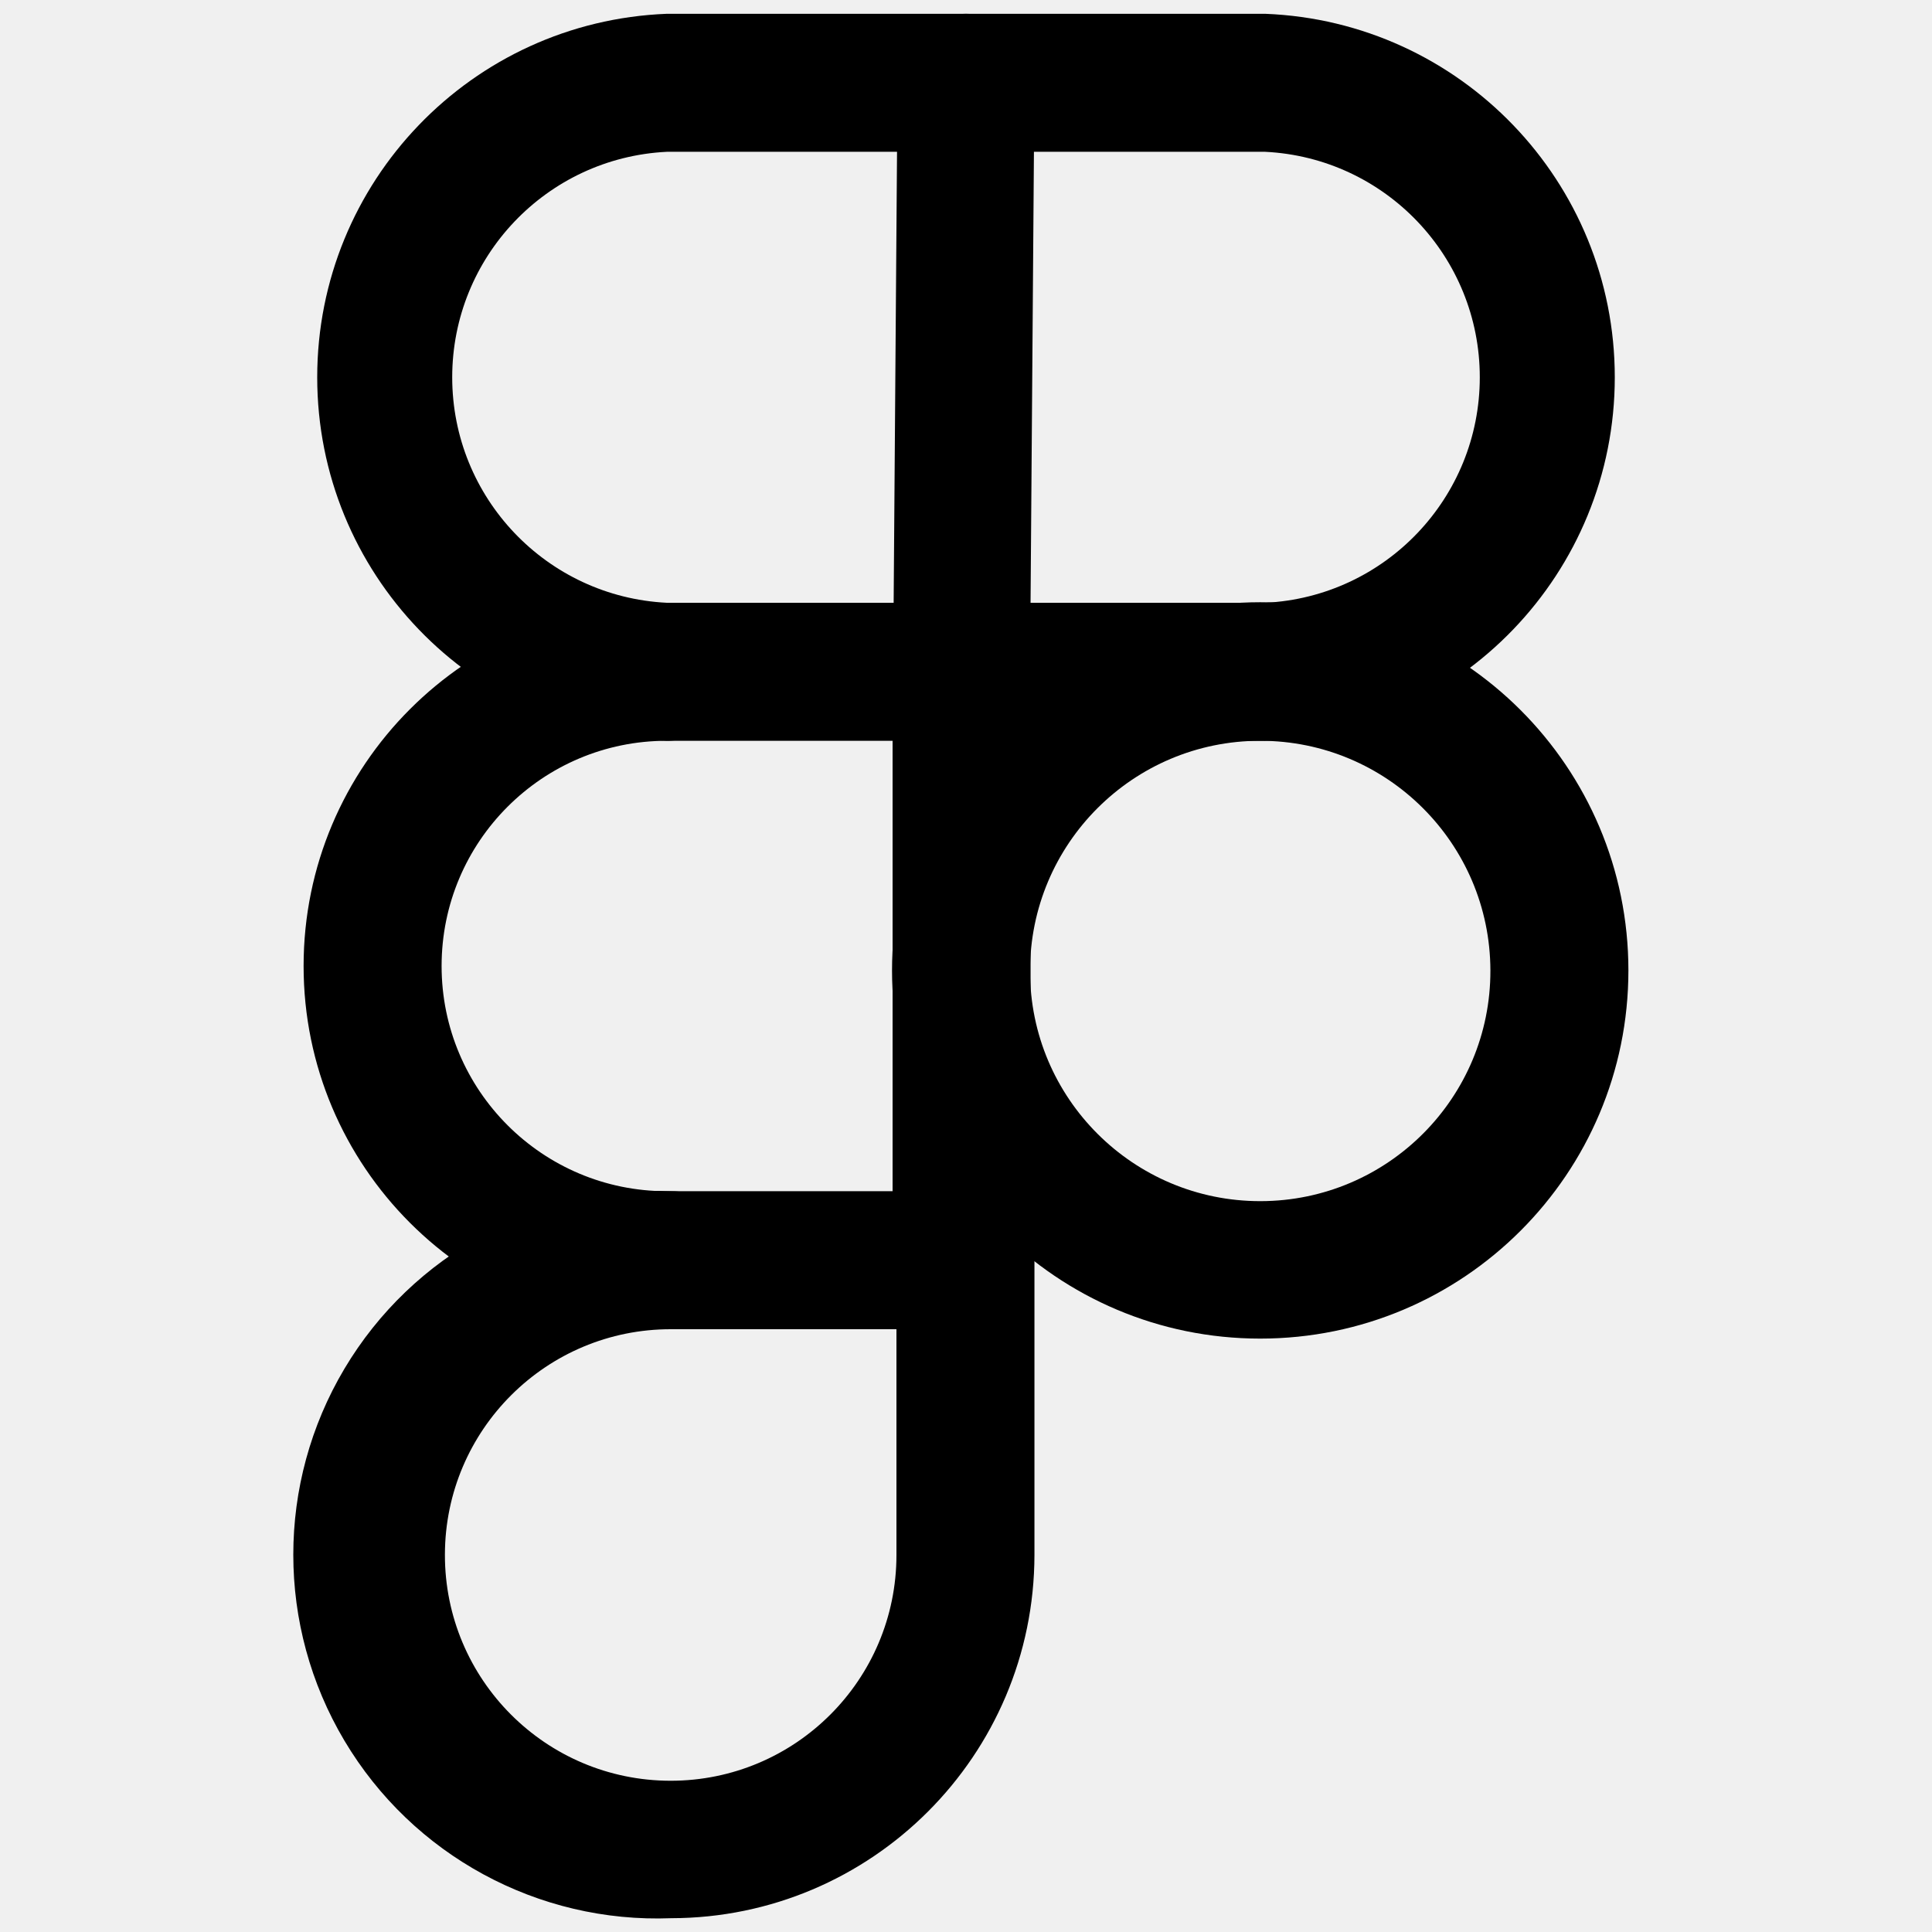
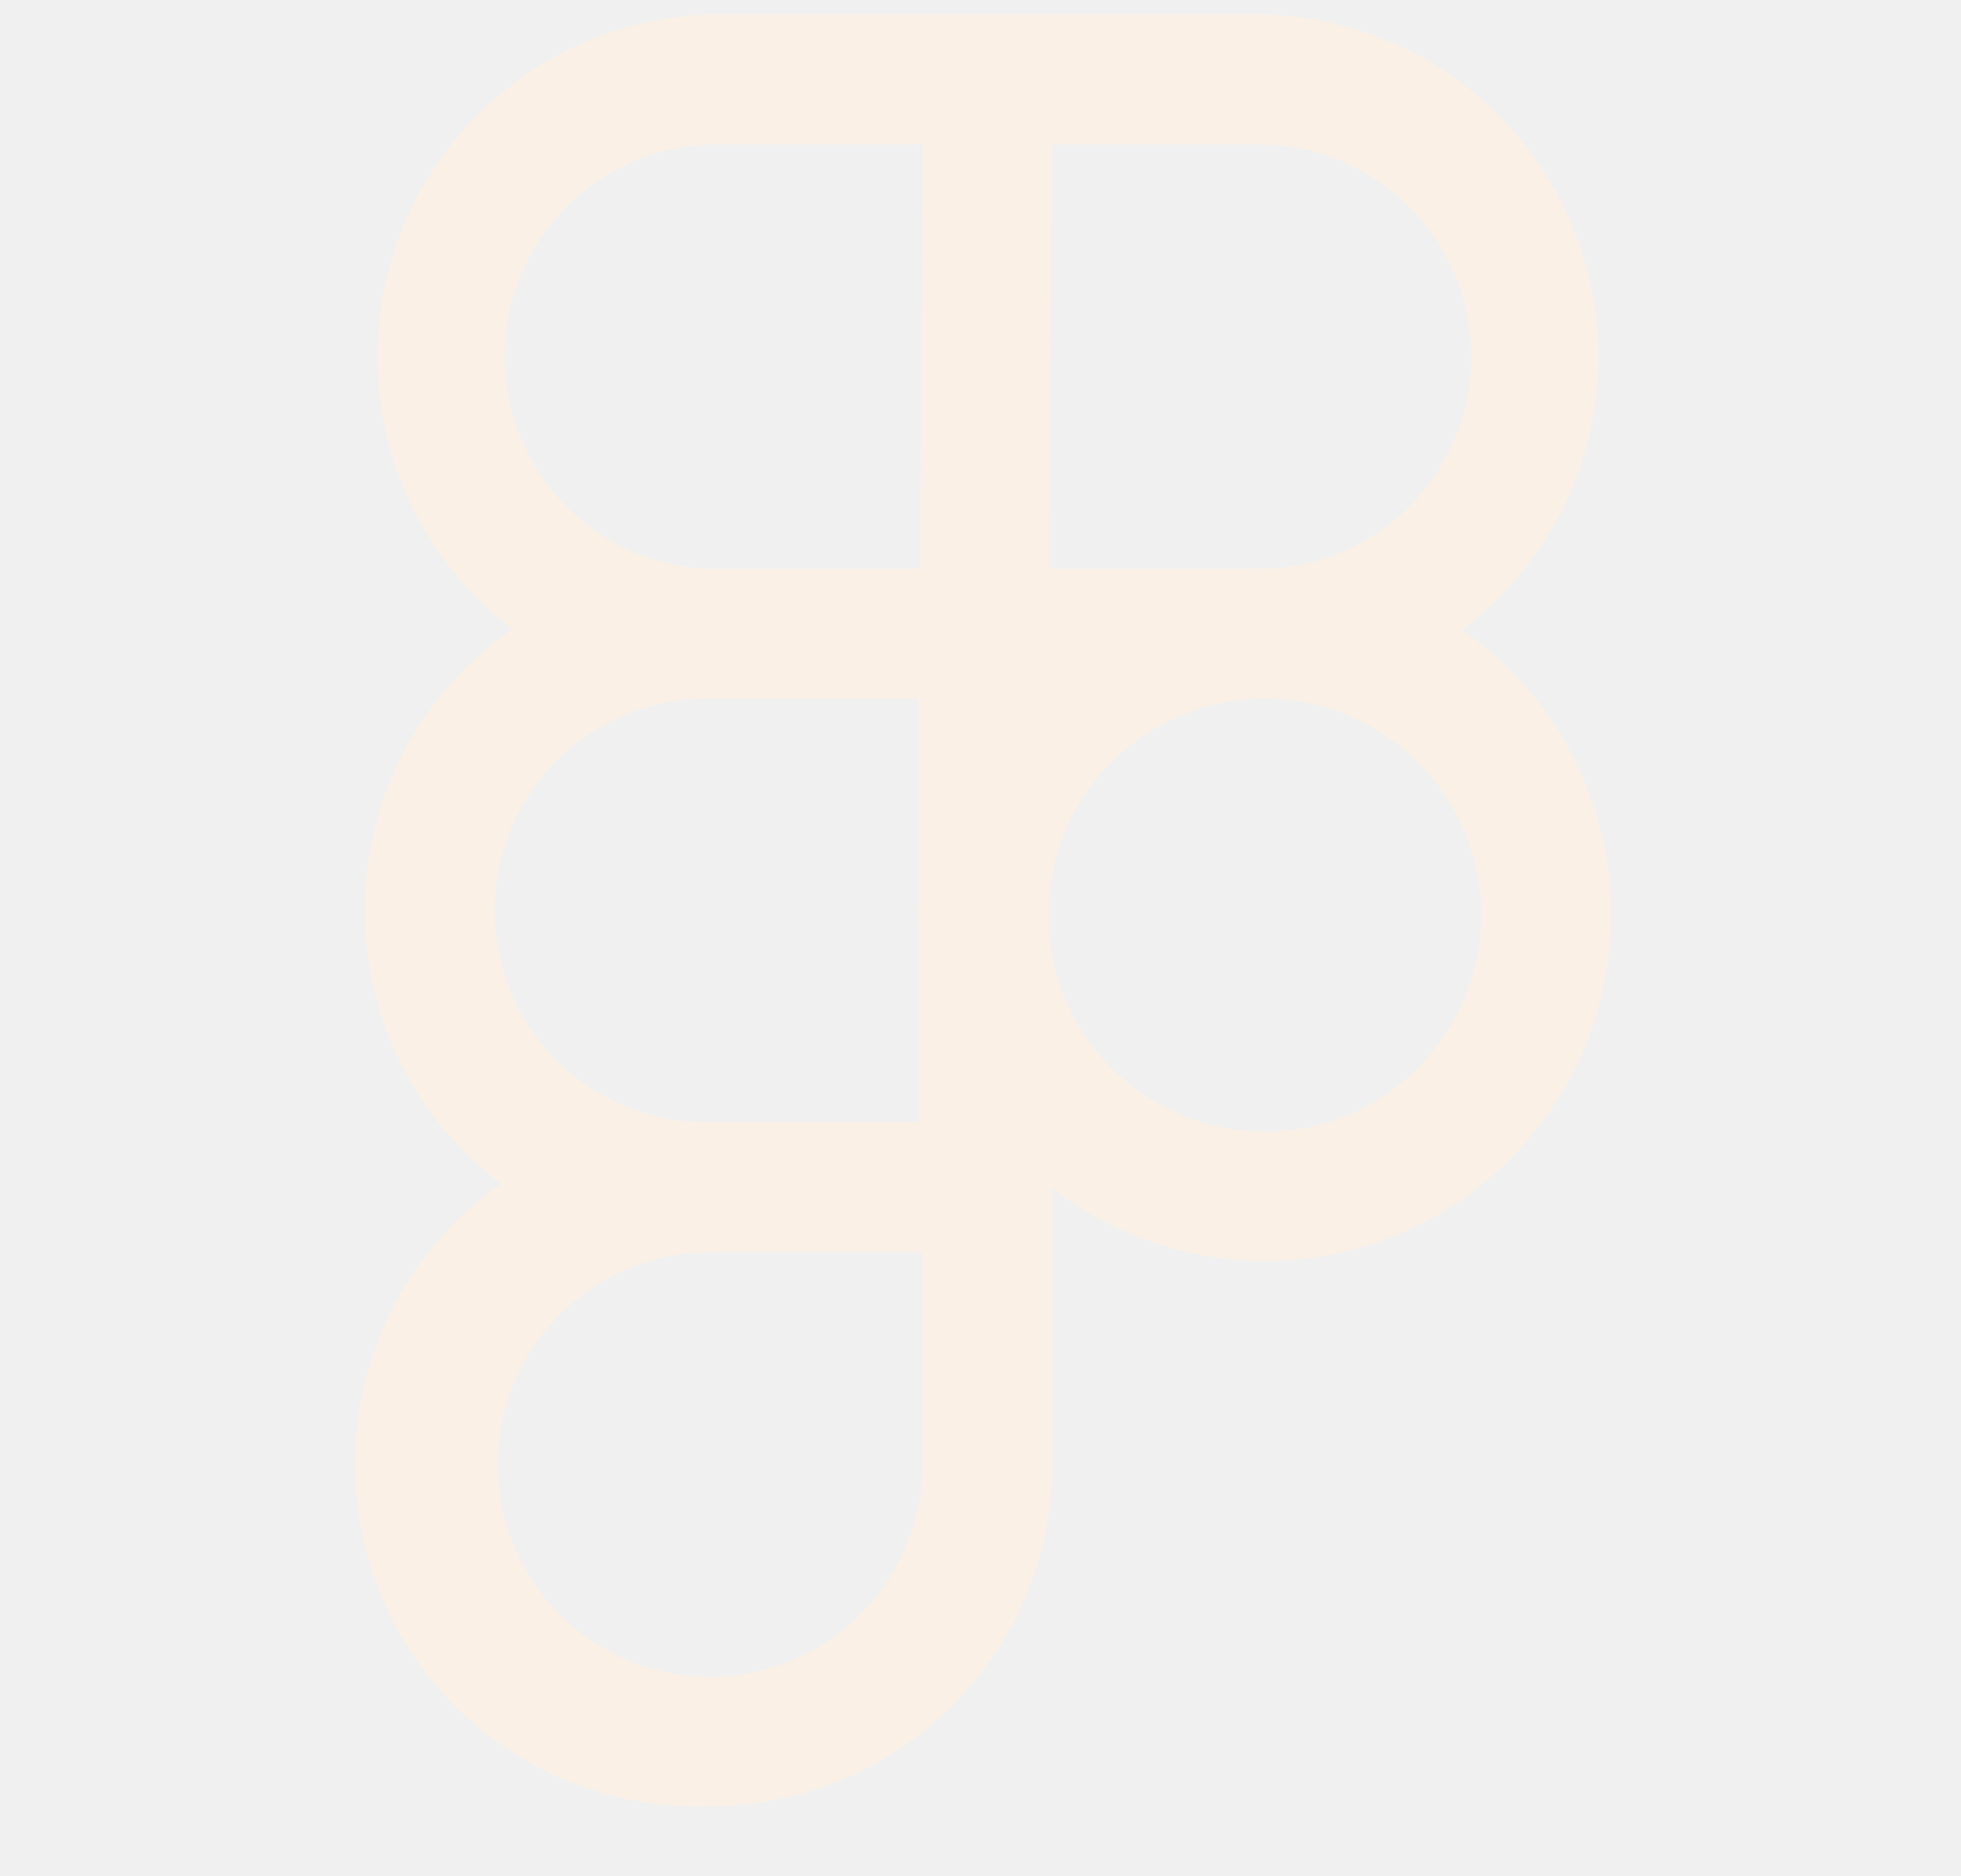
- <svg xmlns="http://www.w3.org/2000/svg" data-name="Layer 2" id="Layer_2" viewBox="0 0 35 35">
-   <path d="M22.92,13.42H12.08a6.59,6.59,0,0,1,0-13.17H22.92a6.59,6.59,0,0,1,0,13.17ZM12.08,2.75a4.09,4.09,0,0,0,0,8.17H22.92a4.09,4.09,0,0,0,0-8.17Z" />
-   <path d="M17.42,24.08H12.08a6.58,6.58,0,0,1,0-13.16,1.25,1.25,0,0,1,0,2.5,4.08,4.08,0,0,0,0,8.16h4.09V12.17a1.25,1.25,0,0,1,2.5,0V22.83A1.25,1.25,0,0,1,17.42,24.08Z" />
-   <path d="M12.16,34.75a6.59,6.59,0,1,1,0-13.17,1.25,1.25,0,0,1,0,2.5,4.09,4.09,0,1,0,4.08,4.09V22.83a1.25,1.25,0,0,1,2.5,0v5.34A6.59,6.59,0,0,1,12.16,34.75Z" />
-   <path d="M22.83,24.25a6.67,6.67,0,1,1,6.67-6.67A6.67,6.67,0,0,1,22.83,24.25Zm0-10.83A4.17,4.17,0,1,0,27,17.58,4.17,4.17,0,0,0,22.83,13.42Z" />
-   <path d="M17.42,13.42h0a1.25,1.25,0,0,1-1.24-1.26l.08-10.67A1.25,1.25,0,0,1,17.5.25h0a1.25,1.25,0,0,1,1.24,1.26l-.08,10.67A1.26,1.26,0,0,1,17.42,13.42Z" />
+ <svg xmlns="http://www.w3.org/2000/svg" width="23" height="22" viewBox="0 0 23 22" fill="none">
+   <g clip-path="url(#clip0_88_381)">
+     <path d="M14.888 8.195H8.286C7.249 8.155 6.268 7.714 5.549 6.967C4.83 6.219 4.428 5.222 4.428 4.184C4.428 3.147 4.83 2.15 5.549 1.402C6.268 0.654 7.249 0.214 8.286 0.173H14.888C15.925 0.214 16.906 0.654 17.625 1.402C18.344 2.15 18.746 3.147 18.746 4.184C18.746 5.222 18.344 6.219 17.625 6.967C16.906 7.714 15.925 8.155 14.888 8.195ZM8.286 1.696C7.647 1.728 7.045 2.004 6.604 2.467C6.164 2.93 5.918 3.545 5.918 4.184C5.918 4.824 6.164 5.439 6.604 5.902C7.045 6.365 7.647 6.641 8.286 6.672H14.888C15.527 6.641 16.129 6.365 16.57 5.902C17.011 5.439 17.256 4.824 17.256 4.184C17.256 3.545 17.011 2.93 16.57 2.467C16.129 2.004 15.527 1.728 14.888 1.696H8.286Z" fill="#FAF0E6" />
+     <path d="M11.538 14.688H8.286C7.223 14.688 6.203 14.266 5.452 13.514C4.7 12.763 4.278 11.743 4.278 10.68C4.278 9.617 4.7 8.598 5.452 7.846C6.203 7.095 7.223 6.672 8.286 6.672C8.488 6.672 8.681 6.753 8.824 6.895C8.967 7.038 9.047 7.232 9.047 7.434C9.047 7.636 8.967 7.829 8.824 7.972C8.681 8.115 8.488 8.195 8.286 8.195C7.627 8.195 6.994 8.457 6.528 8.923C6.062 9.389 5.801 10.021 5.801 10.68C5.801 11.339 6.062 11.972 6.528 12.438C6.994 12.904 7.627 13.165 8.286 13.165H10.777V7.434C10.777 7.232 10.857 7.038 11 6.895C11.143 6.753 11.336 6.672 11.538 6.672C11.74 6.672 11.934 6.753 12.077 6.895C12.219 7.038 12.3 7.232 12.3 7.434V13.927C12.3 14.129 12.219 14.322 12.077 14.465C11.934 14.608 11.74 14.688 11.538 14.688Z" fill="#FAF0E6" />
+     <path d="M8.334 21.187C7.794 21.208 7.256 21.12 6.751 20.928C6.246 20.736 5.785 20.444 5.396 20.069C5.006 19.695 4.696 19.245 4.485 18.748C4.273 18.251 4.164 17.717 4.164 17.176C4.164 16.636 4.273 16.101 4.485 15.604C4.696 15.107 5.006 14.658 5.396 14.283C5.785 13.909 6.246 13.617 6.751 13.425C7.256 13.232 7.794 13.144 8.334 13.165C8.536 13.165 8.73 13.246 8.873 13.388C9.015 13.531 9.096 13.725 9.096 13.927C9.096 14.129 9.015 14.322 8.873 14.465C8.73 14.608 8.536 14.688 8.334 14.688C7.841 14.687 7.359 14.832 6.949 15.105C6.538 15.378 6.218 15.767 6.028 16.222C5.839 16.677 5.789 17.178 5.884 17.662C5.98 18.145 6.216 18.59 6.565 18.939C6.913 19.288 7.357 19.526 7.84 19.622C8.323 19.719 8.825 19.67 9.28 19.482C9.736 19.293 10.125 18.974 10.399 18.564C10.673 18.154 10.819 17.672 10.819 17.179V13.927C10.819 13.725 10.9 13.531 11.042 13.388C11.185 13.246 11.379 13.165 11.581 13.165C11.783 13.165 11.976 13.246 12.119 13.388C12.262 13.531 12.342 13.725 12.342 13.927V17.179C12.341 18.242 11.918 19.26 11.166 20.012C10.415 20.763 9.397 21.186 8.334 21.187Z" fill="#FAF0E6" />
+     <path d="M14.833 14.792C14.03 14.792 13.244 14.553 12.576 14.107C11.908 13.661 11.387 13.026 11.08 12.284C10.772 11.541 10.692 10.724 10.849 9.936C11.005 9.148 11.392 8.424 11.96 7.856C12.529 7.288 13.252 6.901 14.041 6.744C14.829 6.588 15.646 6.668 16.388 6.976C17.13 7.283 17.765 7.804 18.211 8.472C18.658 9.14 18.896 9.925 18.896 10.729C18.896 11.262 18.791 11.791 18.587 12.284C18.382 12.777 18.083 13.224 17.706 13.602C17.329 13.979 16.881 14.278 16.388 14.482C15.895 14.687 15.367 14.792 14.833 14.792ZM14.833 8.195C14.331 8.195 13.839 8.344 13.421 8.624C13.004 8.903 12.678 9.3 12.486 9.764C12.294 10.229 12.244 10.74 12.342 11.233C12.441 11.726 12.684 12.178 13.039 12.533C13.395 12.888 13.848 13.13 14.341 13.227C14.835 13.324 15.345 13.273 15.809 13.08C16.273 12.887 16.67 12.56 16.948 12.142C17.226 11.723 17.374 11.232 17.373 10.729C17.372 10.056 17.103 9.412 16.627 8.937C16.151 8.462 15.506 8.195 14.833 8.195Z" fill="#FAF0E6" />
+     <path d="M11.538 8.195C11.438 8.194 11.339 8.174 11.247 8.135C11.155 8.096 11.072 8.039 11.001 7.968C10.931 7.897 10.876 7.812 10.838 7.719C10.801 7.627 10.782 7.528 10.783 7.428L10.832 0.929C10.833 0.729 10.913 0.538 11.054 0.396C11.196 0.255 11.387 0.175 11.587 0.173C11.687 0.174 11.786 0.195 11.878 0.234C11.97 0.273 12.053 0.329 12.123 0.401C12.194 0.472 12.249 0.556 12.286 0.649C12.324 0.742 12.343 0.841 12.342 0.941L12.293 7.44C12.29 7.639 12.21 7.829 12.069 7.97C11.928 8.111 11.737 8.192 11.538 8.195Z" fill="#FAF0E6" />
+   </g>
+   <defs>
+     <clipPath id="clip0_88_381">
+       <rect width="21.318" height="21.318" fill="white" transform="translate(0.927734 0.0209961)" />
+     </clipPath>
+   </defs>
</svg>
